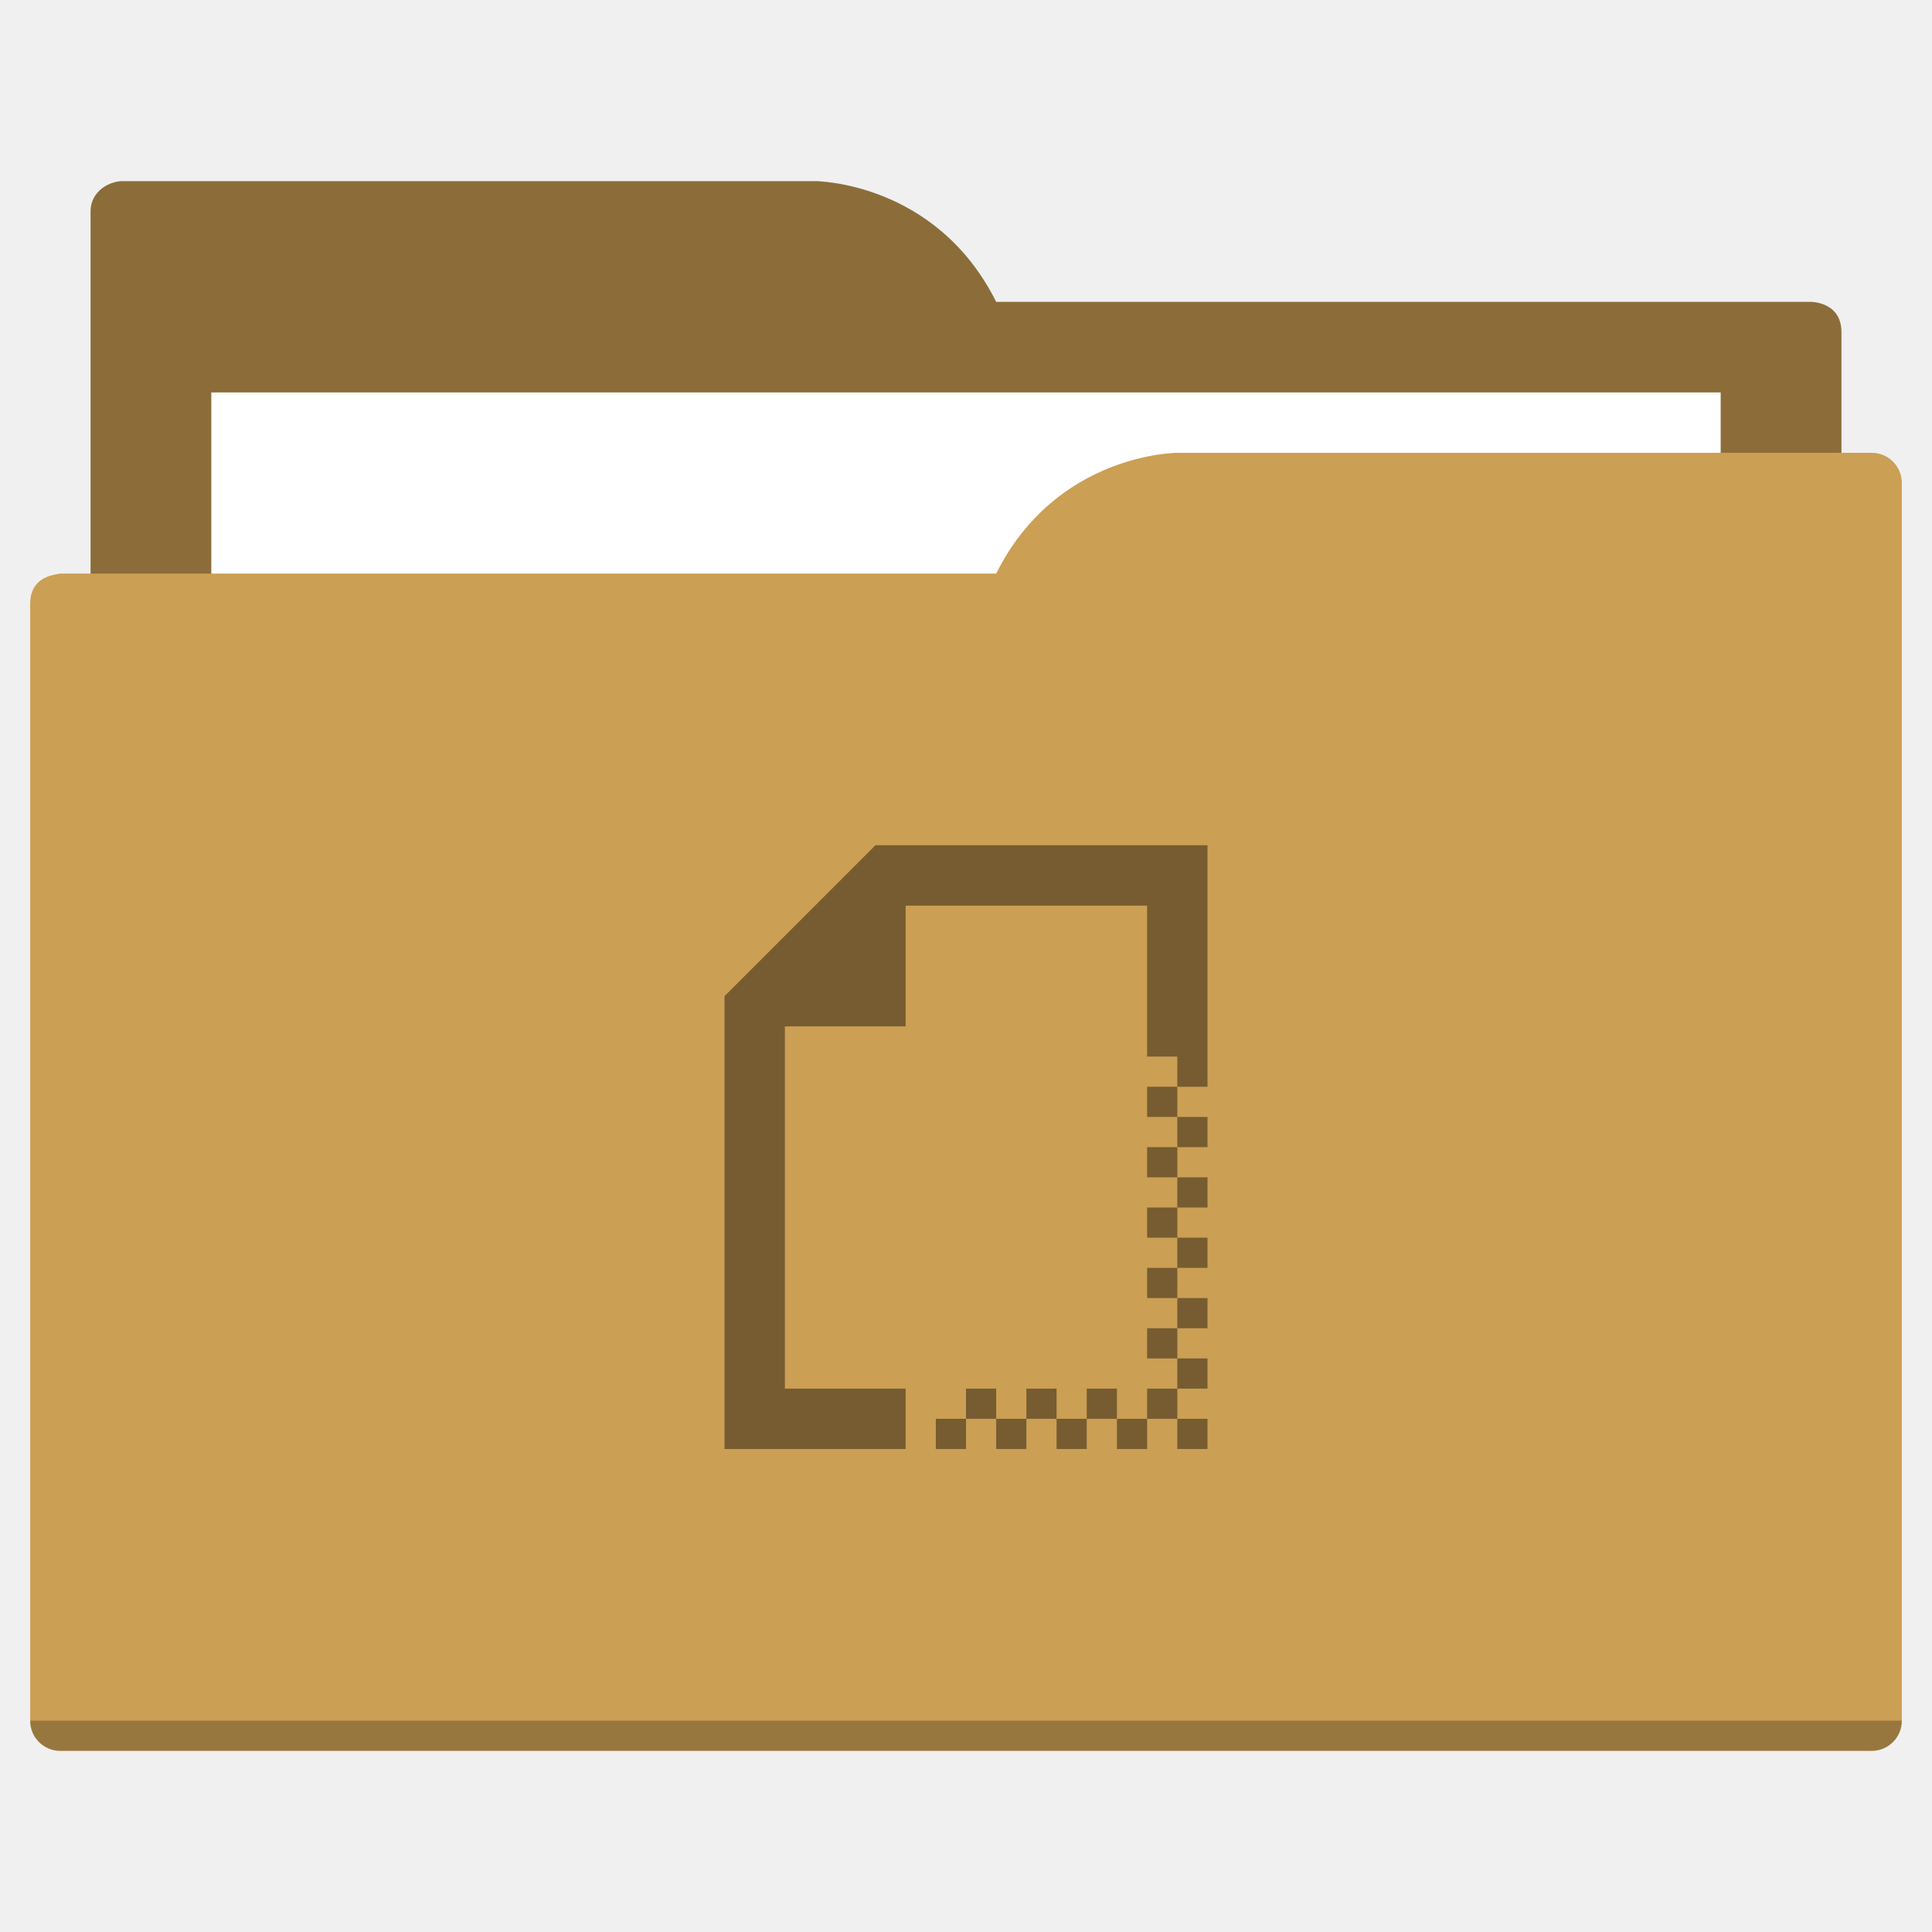
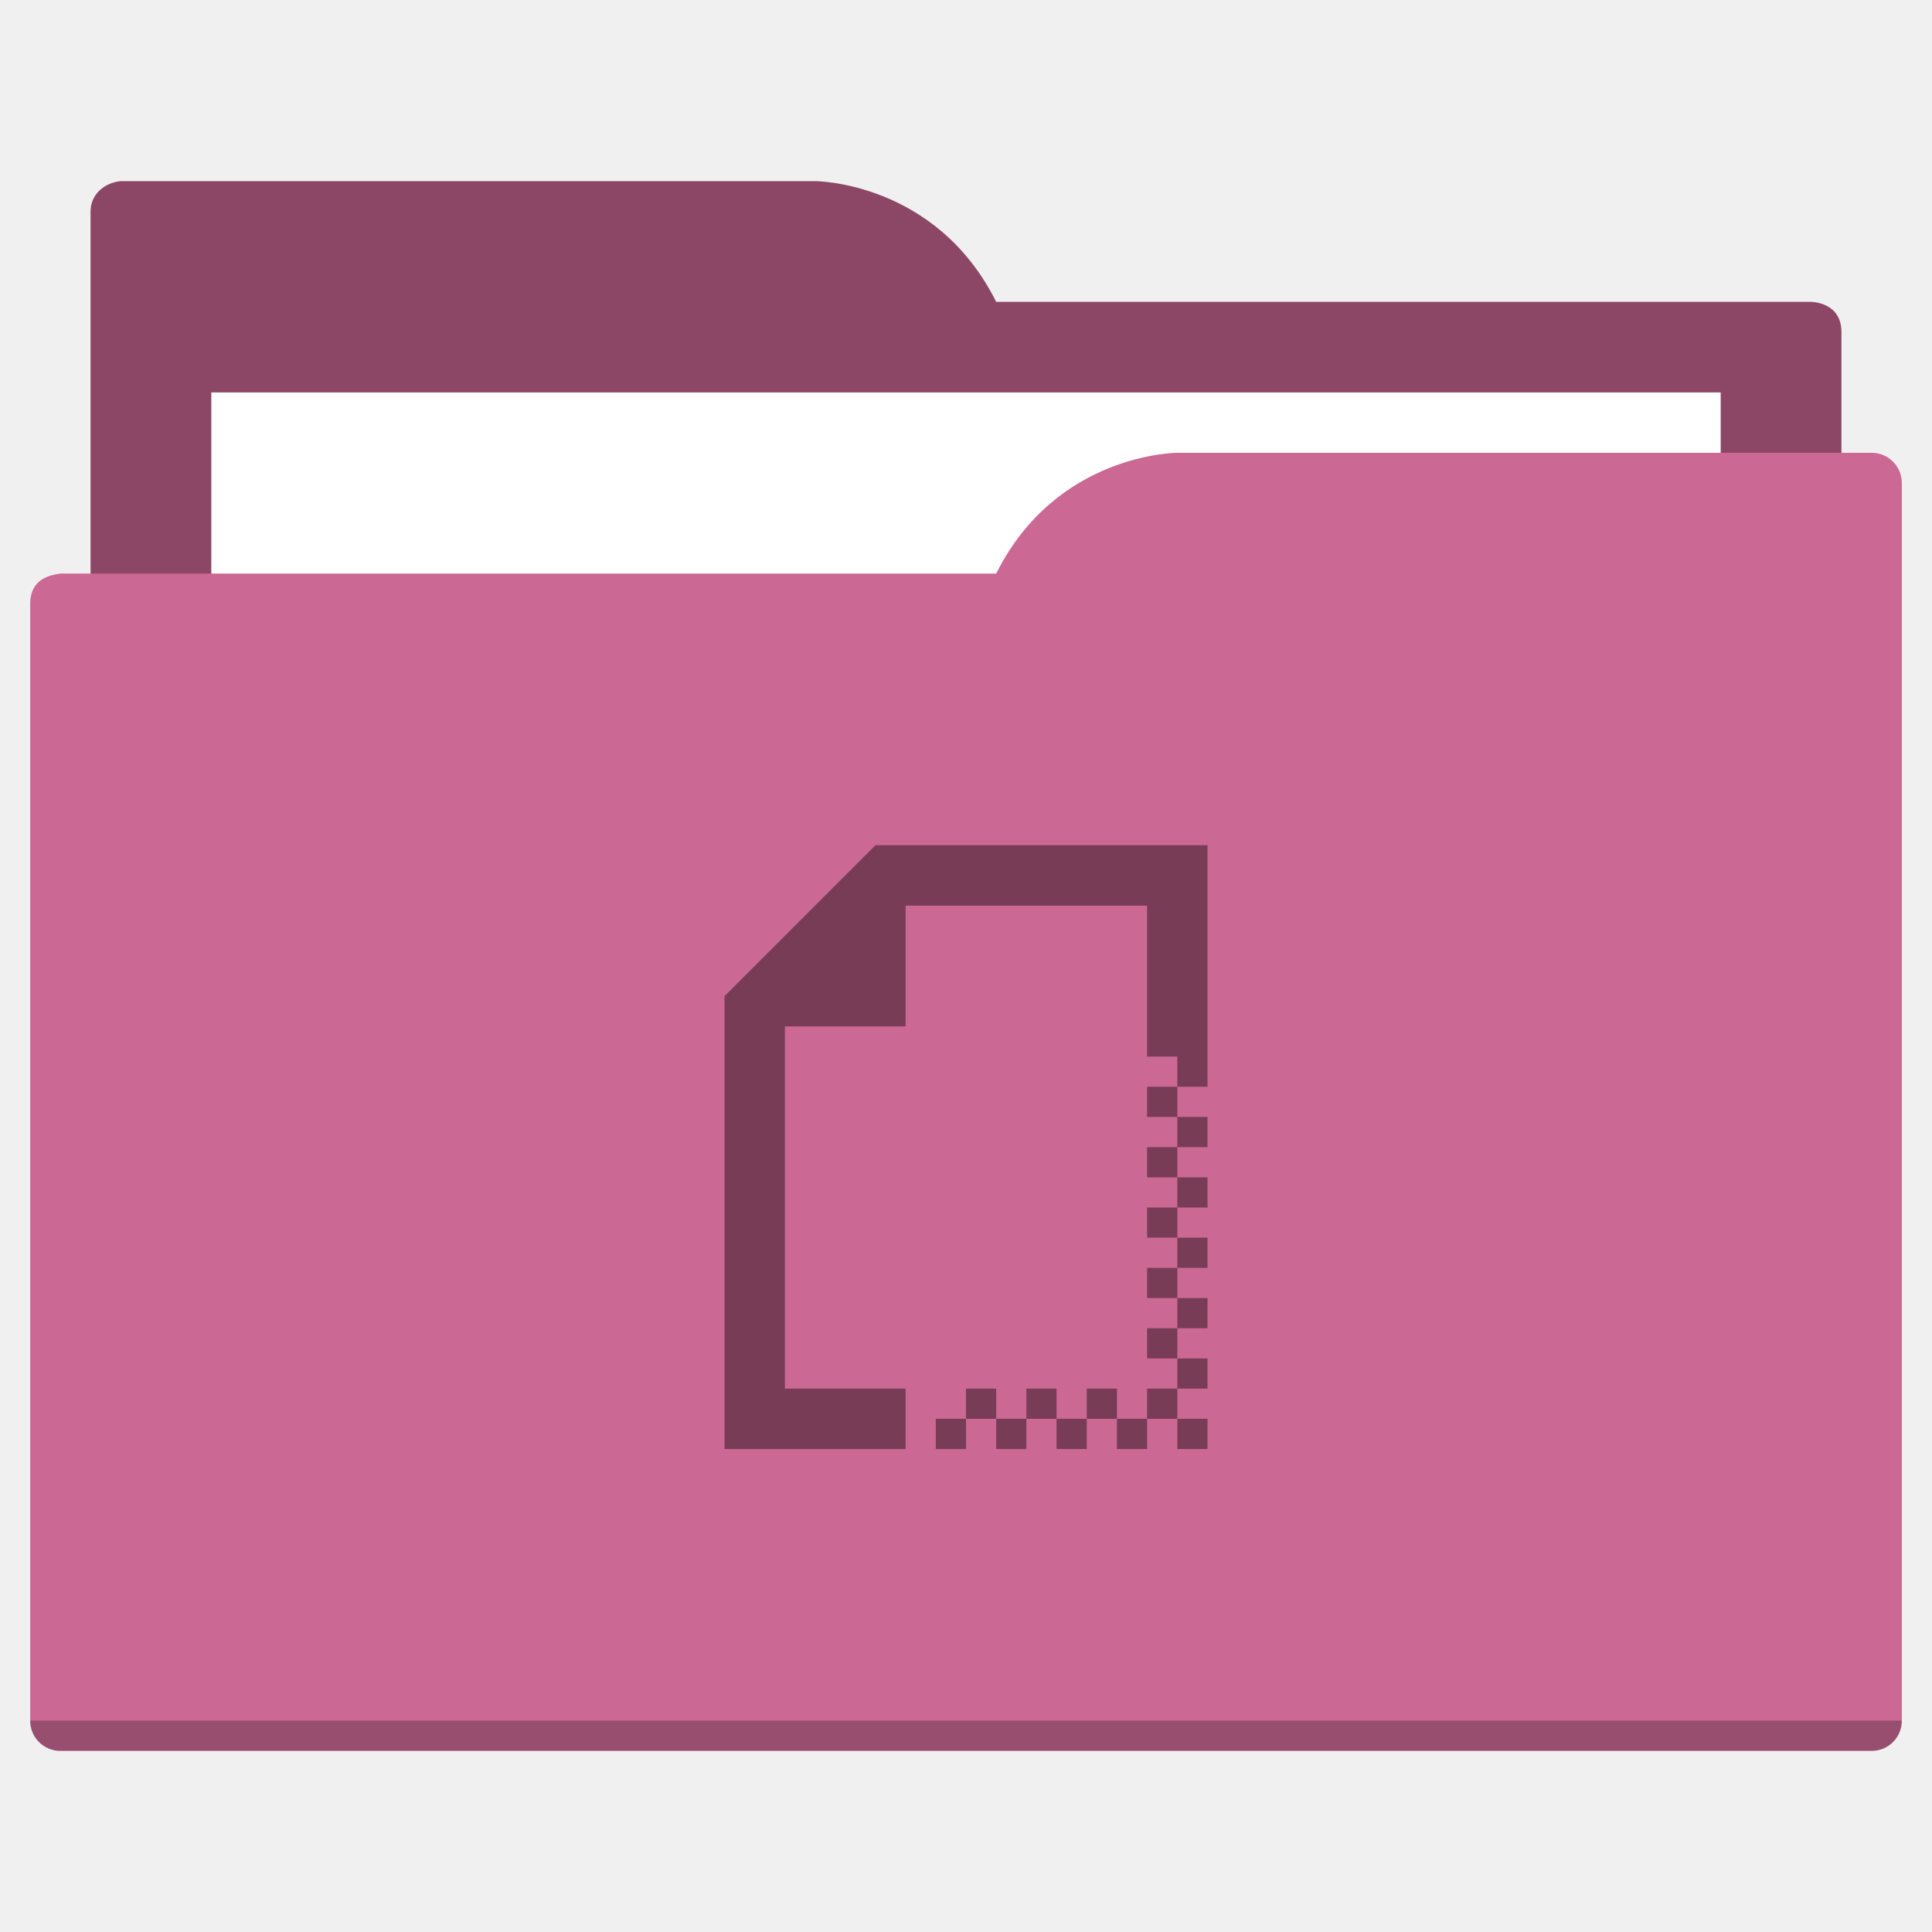
<svg xmlns="http://www.w3.org/2000/svg" width="64" height="64" id="svg5453" version="1.1" viewBox="0 0 64 64">
  <defs id="defs5455" />
  <g id="layer1" transform="translate(-384.5714,-483.798)">
-     <path style="fill:#8c6d39;fill-opacity:1;fill-rule:evenodd;stroke:none;stroke-width:1px;stroke-linecap:butt;stroke-linejoin:miter;stroke-opacity:1" d="M 4 6 C 3.449 6.055 3 6.446 3 7 L 3 9 L 3 49 L 61 49 L 61 14 L 61 13 L 61 11 C 61 10 60 10 60 10 L 58 10 L 37 10 L 33 10 C 31 6 27 6 27 6 L 5 6 L 4 6 z " transform="translate(384.5714,483.798)" id="folderTab" />
+     <path style="fill:#8c4766;fill-opacity:1;fill-rule:evenodd;stroke:none;stroke-width:1px;stroke-linecap:butt;stroke-linejoin:miter;stroke-opacity:1" d="M 4 6 C 3.449 6.055 3 6.446 3 7 L 3 9 L 3 49 L 61 49 L 61 14 L 61 13 L 61 11 C 61 10 60 10 60 10 L 58 10 L 37 10 L 33 10 C 31 6 27 6 27 6 L 5 6 L 4 6 z " transform="translate(384.5714,483.798)" id="folderTab" />
    <path style="color:#000000;text-decoration:none;text-decoration-line:none;text-decoration-style:solid;text-decoration-color:#000000;white-space:normal;clip-rule:nonzero;display:inline;overflow:visible;visibility:visible;opacity:1;isolation:auto;mix-blend-mode:normal;color-interpolation:sRGB;color-interpolation-filters:linearRGB;solid-color:#000000;solid-opacity:1;fill:#ffffff;fill-opacity:1;fill-rule:nonzero;stroke:none;stroke-width:1;stroke-linecap:butt;stroke-linejoin:miter;stroke-miterlimit:4;stroke-dasharray:none;stroke-dashoffset:0;stroke-opacity:1;color-rendering:auto;image-rendering:auto;shape-rendering:auto;text-rendering:auto;enable-background:accumulate" d="m 391.571,496.798 50,0 0,32 -50,0 z" id="folderPaper" />
-     <path style="fill:#cb9f54;fill-opacity:1;fill-rule:evenodd;stroke:none;stroke-width:1px;stroke-linecap:butt;stroke-linejoin:miter;stroke-opacity:1" d="M 39 15 C 39 15 35 15 33 19 L 29 19 L 4 19 L 2 19 C 2 19 1.868 19.017 1.711 19.059 C 1.665 19.073 1.619 19.081 1.576 19.102 C 1.302 19.211 1 19.445 1 20 L 1 22 L 1 23 L 1 57 C 1 57.554 1.446 58 2 58 L 62 58 C 62.554 58 63 57.554 63 57 L 63 18 L 63 16 C 63 15.446 62.554 15 62 15 L 61 15 L 39 15 z " transform="translate(384.5714,483.798)" id="folderFront" />
+     <path style="fill:#cb6894;fill-opacity:1;fill-rule:evenodd;stroke:none;stroke-width:1px;stroke-linecap:butt;stroke-linejoin:miter;stroke-opacity:1" d="M 39 15 C 39 15 35 15 33 19 L 29 19 L 4 19 L 2 19 C 2 19 1.868 19.017 1.711 19.059 C 1.665 19.073 1.619 19.081 1.576 19.102 C 1.302 19.211 1 19.445 1 20 L 1 22 L 1 23 L 1 57 C 1 57.554 1.446 58 2 58 L 62 58 C 62.554 58 63 57.554 63 57 L 63 18 L 63 16 C 63 15.446 62.554 15 62 15 L 61 15 L 39 15 z " transform="translate(384.5714,483.798)" id="folderFront" />
    <path style="opacity:0.25;fill:#000000;fill-opacity:1;stroke:none" d="m 385.571,540.798 c 0,0.554 0.446,1 1,1 l 60,0 c 0.554,0 1,-0.446 1,-1 z" id="folderShadow" />
-     <path style="color:#000000;clip-rule:nonzero;display:inline;overflow:visible;visibility:visible;opacity:1;isolation:auto;mix-blend-mode:normal;color-interpolation:sRGB;color-interpolation-filters:linearRGB;solid-color:#000000;solid-opacity:1;fill:#765c30;fill-opacity:1;fill-rule:nonzero;stroke:none;stroke-width:1;stroke-linecap:butt;stroke-linejoin:miter;stroke-miterlimit:4;stroke-dasharray:none;stroke-dashoffset:0;stroke-opacity:1;color-rendering:auto;image-rendering:auto;shape-rendering:auto;text-rendering:auto;enable-background:accumulate" d="m 29,28 -5,5 0,1 0,2 0,12 6,0 0,-2 -4,0 0,-10 0,-2 4,0 0,-4 2,0 6,0 0,5 1,0 0,1 1,0 0,-1 0,-7 -8,0 -2,0 -1,0 z m 10,8 -1,0 0,1 1,0 0,-1 z m 0,1 0,1 1,0 0,-1 -1,0 z m 0,1 -1,0 0,1 1,0 0,-1 z m 0,1 0,1 1,0 0,-1 -1,0 z m 0,1 -1,0 0,1 1,0 0,-1 z m 0,1 0,1 1,0 0,-1 -1,0 z m 0,1 -1,0 0,1 1,0 0,-1 z m 0,1 0,1 1,0 0,-1 -1,0 z m 0,1 -1,0 0,1 1,0 0,-1 z m 0,1 0,1 1,0 0,-1 -1,0 z m 0,1 -1,0 0,1 1,0 0,-1 z m 0,1 0,1 1,0 0,-1 -1,0 z m -1,0 -1,0 0,1 1,0 0,-1 z m -1,0 0,-1 -1,0 0,1 1,0 z m -1,0 -1,0 0,1 1,0 0,-1 z m -1,0 0,-1 -1,0 0,1 1,0 z m -1,0 -1,0 0,1 1,0 0,-1 z m -1,0 0,-1 -1,0 0,1 1,0 z m -1,0 -1,0 0,1 1,0 0,-1 z" transform="translate(384.5714,483.798)" id="folderGlyph" />
-     <rect style="color:#000000;clip-rule:nonzero;display:inline;overflow:visible;visibility:visible;opacity:1;isolation:auto;mix-blend-mode:normal;color-interpolation:sRGB;color-interpolation-filters:linearRGB;solid-color:#000000;solid-opacity:1;fill:#8c6d39;fill-opacity:1;fill-rule:nonzero;stroke:none;stroke-width:1;stroke-linecap:butt;stroke-linejoin:miter;stroke-miterlimit:4;stroke-dasharray:none;stroke-dashoffset:0;stroke-opacity:1;color-rendering:auto;image-rendering:auto;shape-rendering:auto;text-rendering:auto;enable-background:accumulate" id="rect4157" width="5" height="5" x="377.571" y="483.798" />
-     <rect style="color:#000000;clip-rule:nonzero;display:inline;overflow:visible;visibility:visible;opacity:1;isolation:auto;mix-blend-mode:normal;color-interpolation:sRGB;color-interpolation-filters:linearRGB;solid-color:#000000;solid-opacity:1;fill:#cb9f54;fill-opacity:1;fill-rule:nonzero;stroke:none;stroke-width:1;stroke-linecap:butt;stroke-linejoin:miter;stroke-miterlimit:4;stroke-dasharray:none;stroke-dashoffset:0;stroke-opacity:1;color-rendering:auto;image-rendering:auto;shape-rendering:auto;text-rendering:auto;enable-background:accumulate" id="rect4157-5" width="5" height="5" x="377.571" y="491.798" />
-     <rect style="color:#000000;clip-rule:nonzero;display:inline;overflow:visible;visibility:visible;opacity:1;isolation:auto;mix-blend-mode:normal;color-interpolation:sRGB;color-interpolation-filters:linearRGB;solid-color:#000000;solid-opacity:1;fill:#765c30;fill-opacity:1;fill-rule:nonzero;stroke:none;stroke-width:1;stroke-linecap:butt;stroke-linejoin:miter;stroke-miterlimit:4;stroke-dasharray:none;stroke-dashoffset:0;stroke-opacity:1;color-rendering:auto;image-rendering:auto;shape-rendering:auto;text-rendering:auto;enable-background:accumulate" id="rect4157-8" width="5" height="5" x="377.571" y="499.798" />
+     <path style="color:#000000;clip-rule:nonzero;display:inline;overflow:visible;visibility:visible;opacity:1;isolation:auto;mix-blend-mode:normal;color-interpolation:sRGB;color-interpolation-filters:linearRGB;solid-color:#000000;solid-opacity:1;fill:#783c57;fill-opacity:1;fill-rule:nonzero;stroke:none;stroke-width:1;stroke-linecap:butt;stroke-linejoin:miter;stroke-miterlimit:4;stroke-dasharray:none;stroke-dashoffset:0;stroke-opacity:1;color-rendering:auto;image-rendering:auto;shape-rendering:auto;text-rendering:auto;enable-background:accumulate" d="m 29,28 -5,5 0,1 0,2 0,12 6,0 0,-2 -4,0 0,-10 0,-2 4,0 0,-4 2,0 6,0 0,5 1,0 0,1 1,0 0,-1 0,-7 -8,0 -2,0 -1,0 z m 10,8 -1,0 0,1 1,0 0,-1 z m 0,1 0,1 1,0 0,-1 -1,0 z m 0,1 -1,0 0,1 1,0 0,-1 z m 0,1 0,1 1,0 0,-1 -1,0 z m 0,1 -1,0 0,1 1,0 0,-1 z m 0,1 0,1 1,0 0,-1 -1,0 z m 0,1 -1,0 0,1 1,0 0,-1 z m 0,1 0,1 1,0 0,-1 -1,0 z m 0,1 -1,0 0,1 1,0 0,-1 z m 0,1 0,1 1,0 0,-1 -1,0 z m 0,1 -1,0 0,1 1,0 0,-1 z m 0,1 0,1 1,0 0,-1 -1,0 z m -1,0 -1,0 0,1 1,0 0,-1 z m -1,0 0,-1 -1,0 0,1 1,0 z m -1,0 -1,0 0,1 1,0 0,-1 z m -1,0 0,-1 -1,0 0,1 1,0 z m -1,0 -1,0 0,1 1,0 0,-1 z m -1,0 0,-1 -1,0 0,1 1,0 z m -1,0 -1,0 0,1 1,0 0,-1 z" transform="translate(384.5714,483.798)" id="folderGlyph" />
+     <rect style="color:#000000;clip-rule:nonzero;display:inline;overflow:visible;visibility:visible;opacity:1;isolation:auto;mix-blend-mode:normal;color-interpolation:sRGB;color-interpolation-filters:linearRGB;solid-color:#000000;solid-opacity:1;fill:#8c4766;fill-opacity:1;fill-rule:nonzero;stroke:none;stroke-width:1;stroke-linecap:butt;stroke-linejoin:miter;stroke-miterlimit:4;stroke-dasharray:none;stroke-dashoffset:0;stroke-opacity:1;color-rendering:auto;image-rendering:auto;shape-rendering:auto;text-rendering:auto;enable-background:accumulate" id="rect4157" width="5" height="5" x="377.571" y="483.798" />
+     <rect style="color:#000000;clip-rule:nonzero;display:inline;overflow:visible;visibility:visible;opacity:1;isolation:auto;mix-blend-mode:normal;color-interpolation:sRGB;color-interpolation-filters:linearRGB;solid-color:#000000;solid-opacity:1;fill:#cb6894;fill-opacity:1;fill-rule:nonzero;stroke:none;stroke-width:1;stroke-linecap:butt;stroke-linejoin:miter;stroke-miterlimit:4;stroke-dasharray:none;stroke-dashoffset:0;stroke-opacity:1;color-rendering:auto;image-rendering:auto;shape-rendering:auto;text-rendering:auto;enable-background:accumulate" id="rect4157-5" width="5" height="5" x="377.571" y="491.798" />
+     <rect style="color:#000000;clip-rule:nonzero;display:inline;overflow:visible;visibility:visible;opacity:1;isolation:auto;mix-blend-mode:normal;color-interpolation:sRGB;color-interpolation-filters:linearRGB;solid-color:#000000;solid-opacity:1;fill:#783c57;fill-opacity:1;fill-rule:nonzero;stroke:none;stroke-width:1;stroke-linecap:butt;stroke-linejoin:miter;stroke-miterlimit:4;stroke-dasharray:none;stroke-dashoffset:0;stroke-opacity:1;color-rendering:auto;image-rendering:auto;shape-rendering:auto;text-rendering:auto;enable-background:accumulate" id="rect4157-8" width="5" height="5" x="377.571" y="499.798" />
  </g>
</svg>
